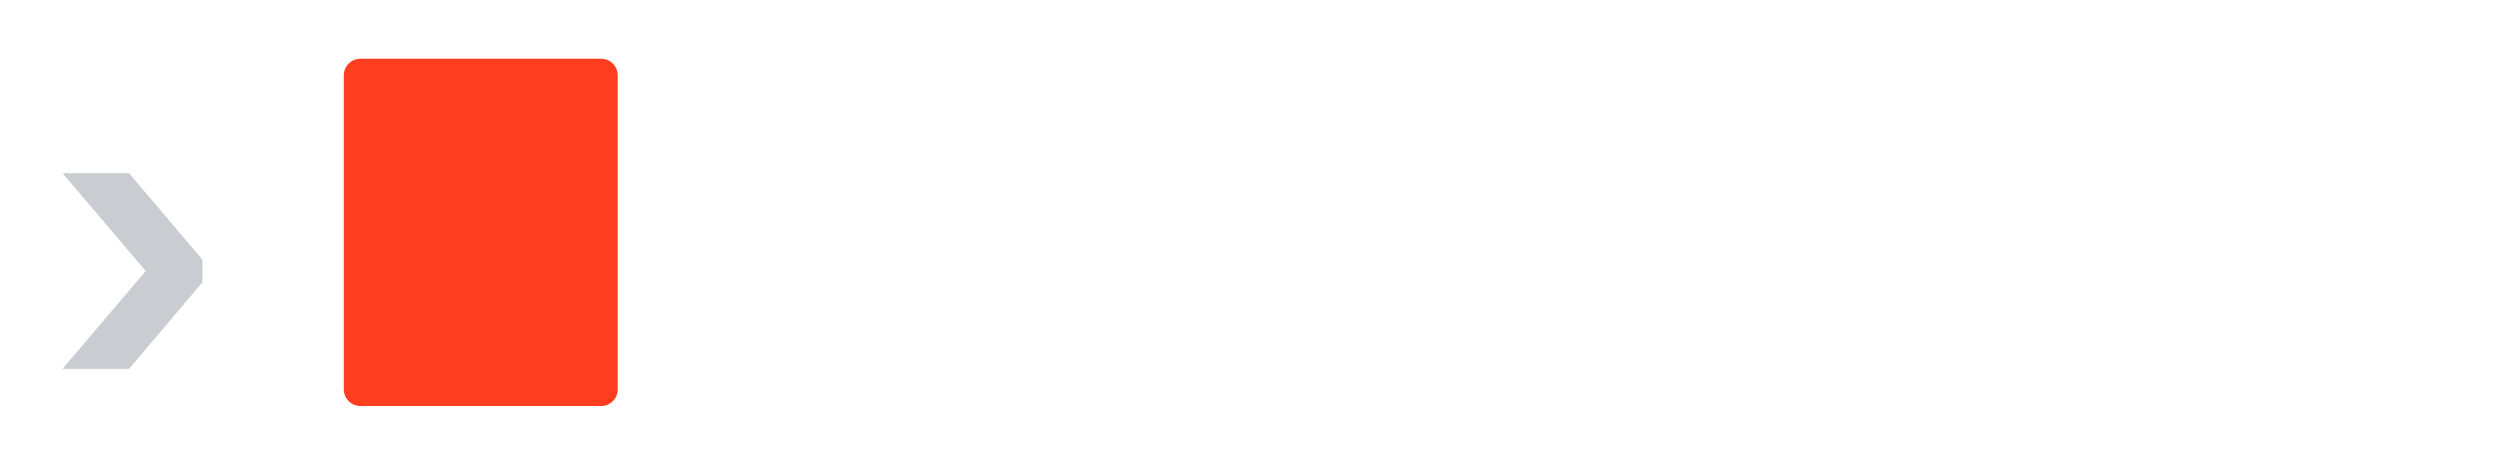
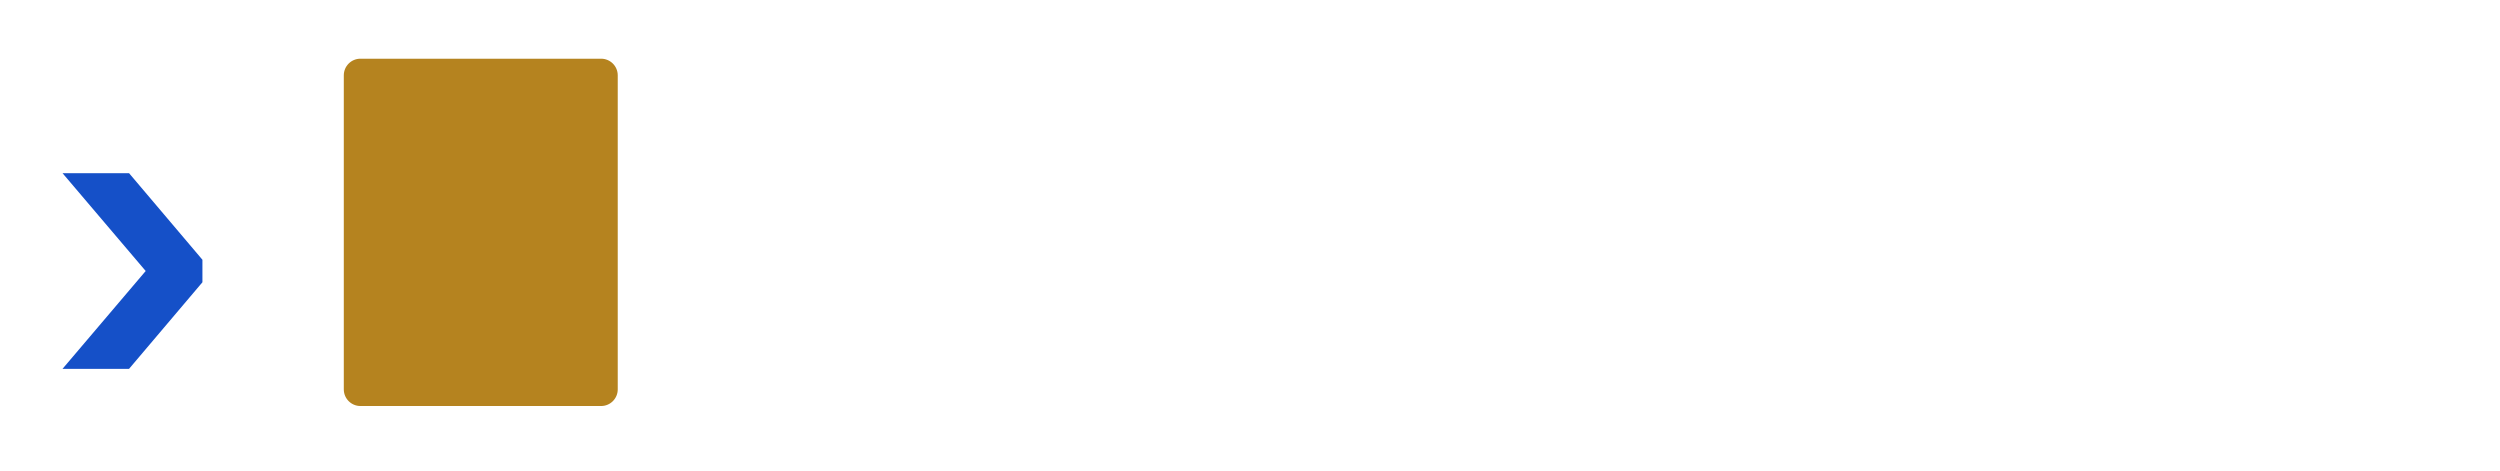
<svg xmlns="http://www.w3.org/2000/svg" width="510" height="96" viewBox="3.70 -83.00 509.50 96.20">
-   <path fill="#C9CDD2" d="M15.7 -7.6 32.7 -27.6 15.7 -47.6H29.3L44.3 -29.9V-25.3L29.3 -7.6Z" />
-   <path fill="#0B0B0C" d="M97.7 1.2Q90.0 1.2 84.8 -1.25Q79.6 -3.7 76.85 -7.75Q74.1 -11.8 73.6 -16.8L87.0 -17.4Q87.9 -14.1 90.4 -12.15Q92.9 -10.2 97.8 -10.2Q102.5 -10.2 104.7 -11.3Q106.9 -12.4 106.9 -14.6Q106.9 -16.2 106.1 -17.15Q105.3 -18.1 103.1 -18.95Q100.9 -19.8 96.5 -20.6Q88.4 -22.3 83.65 -24.45Q78.9 -26.6 76.85 -29.85Q74.8 -33.1 74.8 -38.0Q74.8 -42.6 77.2 -46.4Q79.6 -50.2 84.5 -52.5Q89.4 -54.8 96.8 -54.8Q104.8 -54.8 109.75 -52.2Q114.7 -49.6 117.2 -45.5Q119.7 -41.4 120.4 -36.8L106.9 -36.2Q106.5 -38.4 105.2 -40.0Q103.9 -41.6 101.8 -42.5Q99.7 -43.4 96.8 -43.4Q92.5 -43.4 90.6 -41.75Q88.7 -40.1 88.7 -38.0Q88.7 -36.1 89.7 -34.9Q90.7 -33.7 93.35 -32.8Q96.0 -31.9 100.8 -30.9Q108.6 -29.4 112.9 -27.35Q117.2 -25.3 119.0 -22.35Q120.8 -19.4 120.8 -14.9Q120.8 -9.9 118.05 -6.3Q115.3 -2.7 110.15 -0.75Q105.0 1.2 97.7 1.2Z" opacity="0">
+   <path fill="#1550C8" d="M15.7 -7.6 32.7 -27.6 15.7 -47.6H29.3L44.3 -29.9V-25.3L29.3 -7.6Z" />
+   <path fill="#0A0F1A" d="M97.7 1.2Q90.0 1.2 84.8 -1.25Q79.6 -3.7 76.85 -7.75Q74.1 -11.8 73.6 -16.8L87.0 -17.4Q87.9 -14.1 90.4 -12.15Q92.9 -10.2 97.8 -10.2Q102.5 -10.2 104.7 -11.3Q106.9 -12.4 106.9 -14.6Q106.9 -16.2 106.1 -17.15Q105.3 -18.1 103.1 -18.95Q100.9 -19.8 96.5 -20.6Q88.4 -22.3 83.65 -24.45Q78.9 -26.6 76.85 -29.85Q74.8 -33.1 74.8 -38.0Q74.8 -42.6 77.2 -46.4Q79.6 -50.2 84.5 -52.5Q89.4 -54.8 96.8 -54.8Q104.8 -54.8 109.75 -52.2Q114.7 -49.6 117.2 -45.5Q119.7 -41.4 120.4 -36.8L106.9 -36.2Q106.5 -38.4 105.2 -40.0Q103.9 -41.6 101.8 -42.5Q99.7 -43.4 96.8 -43.4Q92.5 -43.4 90.6 -41.75Q88.7 -40.1 88.7 -38.0Q88.7 -36.1 89.7 -34.9Q90.7 -33.7 93.35 -32.8Q96.0 -31.9 100.8 -30.9Q108.6 -29.4 112.9 -27.35Q117.2 -25.3 119.0 -22.35Q120.8 -19.4 120.8 -14.9Q120.8 -9.9 118.05 -6.3Q115.3 -2.7 110.15 -0.75Q105.0 1.2 97.7 1.2Z" opacity="0">
    <animate attributeName="opacity" dur="3.6s" repeatCount="indefinite" calcMode="discrete" values="0;1;0" keyTimes="0;0.117;0.945" />
  </path>
-   <path fill="#0B0B0C" d="M164.5 0.0Q155.5 0.0 151.25 -4.1Q147.0 -8.2 147.0 -16.8V-66.2H160.6V-18.1Q160.6 -14.4 162.35 -12.6Q164.1 -10.8 167.8 -10.8H180.4V0.0ZM131.6 -42.8V-53.6H180.4V-42.8Z" opacity="0">
+   <path fill="#0A0F1A" d="M164.5 0.0Q155.5 0.0 151.25 -4.1Q147.0 -8.2 147.0 -16.8V-66.2H160.6V-18.1Q160.6 -14.4 162.35 -12.6Q164.1 -10.8 167.8 -10.8H180.4V0.0ZM131.6 -42.8V-53.6H180.4V-42.8Z" opacity="0">
    <animate attributeName="opacity" dur="3.6s" repeatCount="indefinite" calcMode="discrete" values="0;1;0" keyTimes="0;0.149;0.945" />
  </path>
-   <path fill="#0B0B0C" d="M217.6 1.2Q210.1 1.2 204.35 -2.25Q198.6 -5.7 195.35 -12.0Q192.1 -18.3 192.1 -26.8Q192.1 -35.1 195.3 -41.4Q198.5 -47.7 204.2 -51.25Q209.9 -54.8 217.4 -54.8Q224.8 -54.8 230.45 -51.3Q236.1 -47.8 239.3 -41.45Q242.5 -35.1 242.5 -26.5V-23.1H206.1Q206.6 -17.1 209.75 -13.95Q212.9 -10.8 217.9 -10.8Q221.6 -10.8 224.2 -12.55Q226.8 -14.3 227.8 -17.3L241.4 -16.4Q238.7 -8.0 232.65 -3.4Q226.6 1.2 217.6 1.2ZM206.3 -32.4H228.0Q227.5 -37.6 224.6 -40.2Q221.7 -42.8 217.3 -42.8Q212.7 -42.8 209.85 -40.15Q207.0 -37.5 206.3 -32.4Z" opacity="0">
+   <path fill="#0A0F1A" d="M217.6 1.2Q210.1 1.2 204.35 -2.25Q198.6 -5.7 195.35 -12.0Q192.1 -18.3 192.1 -26.8Q192.1 -35.1 195.3 -41.4Q198.5 -47.7 204.2 -51.25Q209.9 -54.8 217.4 -54.8Q224.8 -54.8 230.45 -51.3Q236.1 -47.8 239.3 -41.45Q242.5 -35.1 242.5 -26.5V-23.1H206.1Q206.6 -17.1 209.75 -13.95Q212.9 -10.8 217.9 -10.8Q221.6 -10.8 224.2 -12.55Q226.8 -14.3 227.8 -17.3L241.4 -16.4Q238.7 -8.0 232.65 -3.4Q226.6 1.2 217.6 1.2ZM206.3 -32.4H228.0Q227.5 -37.6 224.6 -40.2Q221.7 -42.8 217.3 -42.8Q212.7 -42.8 209.85 -40.15Q207.0 -37.5 206.3 -32.4Z" opacity="0">
    <animate attributeName="opacity" dur="3.6s" repeatCount="indefinite" calcMode="discrete" values="0;1;0" keyTimes="0;0.181;0.945" />
  </path>
-   <path fill="#0B0B0C" d="M271.8 0.0V-54.0Q271.8 -57.1 270.2 -58.65Q268.6 -60.2 265.6 -60.2H254.0V-71.0H268.0Q276.7 -71.0 281.05 -66.65Q285.4 -62.3 285.4 -53.7V0.0ZM252.0 0.0V-10.8H302.4V0.0Z" opacity="0">
+   <path fill="#0A0F1A" d="M271.8 0.0V-54.0Q271.8 -57.1 270.2 -58.65Q268.6 -60.2 265.6 -60.2H254.0V-71.0H268.0Q276.7 -71.0 281.05 -66.65Q285.4 -62.3 285.4 -53.7V0.0ZM252.0 0.0V-10.8H302.4V0.0Z" opacity="0">
    <animate attributeName="opacity" dur="3.6s" repeatCount="indefinite" calcMode="discrete" values="0;1;0" keyTimes="0;0.212;0.945" />
  </path>
-   <path fill="#0B0B0C" d="M331.8 0.0V-54.0Q331.8 -57.1 330.2 -58.65Q328.6 -60.2 325.6 -60.2H314.0V-71.0H328.0Q336.7 -71.0 341.05 -66.65Q345.4 -62.3 345.4 -53.7V0.0ZM312.0 0.0V-10.8H362.4V0.0Z" opacity="0">
+   <path fill="#0A0F1A" d="M331.8 0.0V-54.0Q331.8 -57.1 330.2 -58.65Q328.6 -60.2 325.6 -60.2H314.0V-71.0H328.0Q336.7 -71.0 341.05 -66.65Q345.4 -62.3 345.4 -53.7V0.0ZM312.0 0.0V-10.8H362.4V0.0Z" opacity="0">
    <animate attributeName="opacity" dur="3.6s" repeatCount="indefinite" calcMode="discrete" values="0;1;0" keyTimes="0;0.244;0.945" />
  </path>
-   <path fill="#0B0B0C" d="M389.6 1.2Q384.7 1.2 380.6 -0.6Q376.5 -2.4 374.15 -5.8Q371.8 -9.2 371.8 -13.9Q371.8 -20.7 376.15 -24.5Q380.5 -28.3 388.1 -29.9L404.2 -33.4Q404.2 -38.5 402.15 -41.2Q400.1 -43.9 395.5 -43.9Q391.5 -43.9 389.3 -41.9Q387.1 -39.9 386.4 -36.6L372.4 -37.4Q373.9 -45.3 379.95 -50.05Q386.0 -54.8 395.3 -54.8Q406.9 -54.8 412.35 -48.95Q417.8 -43.1 417.8 -32.6V-13.7Q417.8 -11.7 418.5 -10.95Q419.2 -10.2 420.6 -10.2H422.8V0.0Q422.2 0.1 420.8 0.25Q419.4 0.4 417.9 0.4Q413.9 0.4 411.1 -1Q408.3 -2.4 406.85 -5.1Q405.4 -7.8 405.2 -11.6H406.7Q406.2 -8.0 404.0 -5.05Q401.8 -2.1 398.1 -0.45Q394.4 1.2 389.6 1.2ZM392.4 -9.0Q396.2 -9.0 398.8 -10.35Q401.4 -11.7 402.8 -14.35Q404.2 -17.0 404.2 -20.6V-23.8L392.3 -21.2Q388.7 -20.4 387.2 -18.9Q385.7 -17.4 385.7 -14.6Q385.7 -12.0 387.4 -10.5Q389.1 -9.0 392.4 -9.0Z" opacity="0">
+   <path fill="#0A0F1A" d="M389.6 1.2Q384.7 1.2 380.6 -0.6Q376.5 -2.4 374.15 -5.8Q371.8 -9.2 371.8 -13.9Q371.8 -20.7 376.15 -24.5Q380.5 -28.3 388.1 -29.9L404.2 -33.4Q404.2 -38.5 402.15 -41.2Q400.1 -43.9 395.5 -43.9Q391.5 -43.9 389.3 -41.9Q387.1 -39.9 386.4 -36.6L372.4 -37.4Q373.9 -45.3 379.95 -50.05Q386.0 -54.8 395.3 -54.8Q406.9 -54.8 412.35 -48.95Q417.8 -43.1 417.8 -32.6V-13.7Q417.8 -11.7 418.5 -10.95Q419.2 -10.2 420.6 -10.2H422.8V0.0Q422.2 0.1 420.8 0.25Q419.4 0.4 417.9 0.4Q413.9 0.4 411.1 -1Q408.3 -2.4 406.85 -5.1Q405.4 -7.8 405.2 -11.6H406.7Q406.2 -8.0 404.0 -5.05Q401.8 -2.1 398.1 -0.45Q394.4 1.2 389.6 1.2ZM392.4 -9.0Q396.2 -9.0 398.8 -10.35Q401.4 -11.7 402.8 -14.35Q404.2 -17.0 404.2 -20.6V-23.8L392.3 -21.2Q388.7 -20.4 387.2 -18.9Q385.7 -17.4 385.7 -14.6Q385.7 -12.0 387.4 -10.5Q389.1 -9.0 392.4 -9.0Z" opacity="0">
    <animate attributeName="opacity" dur="3.6s" repeatCount="indefinite" calcMode="discrete" values="0;1;0" keyTimes="0;0.276;0.945" />
  </path>
-   <rect fill="#FF3D1F" y="-71.00" width="56.00" height="71.00" rx="3.40" x="73.20">
+   <rect fill="#B5831F" y="-71.00" width="56.00" height="71.00" rx="3.40" x="73.20">
    <animate attributeName="x" dur="3.6s" repeatCount="indefinite" calcMode="discrete" values="73.20;133.20;193.20;253.20;313.20;373.20;445.20;73.20" keyTimes="0;0.117;0.149;0.181;0.212;0.244;0.276;0.945" />
    <animate attributeName="opacity" dur="3.6s" repeatCount="indefinite" calcMode="discrete" values="1;0;1;0;1;0;1;0;1" keyTimes="0;0.336;0.411;0.486;0.561;0.636;0.711;0.786;0.945" />
  </rect>
</svg>
